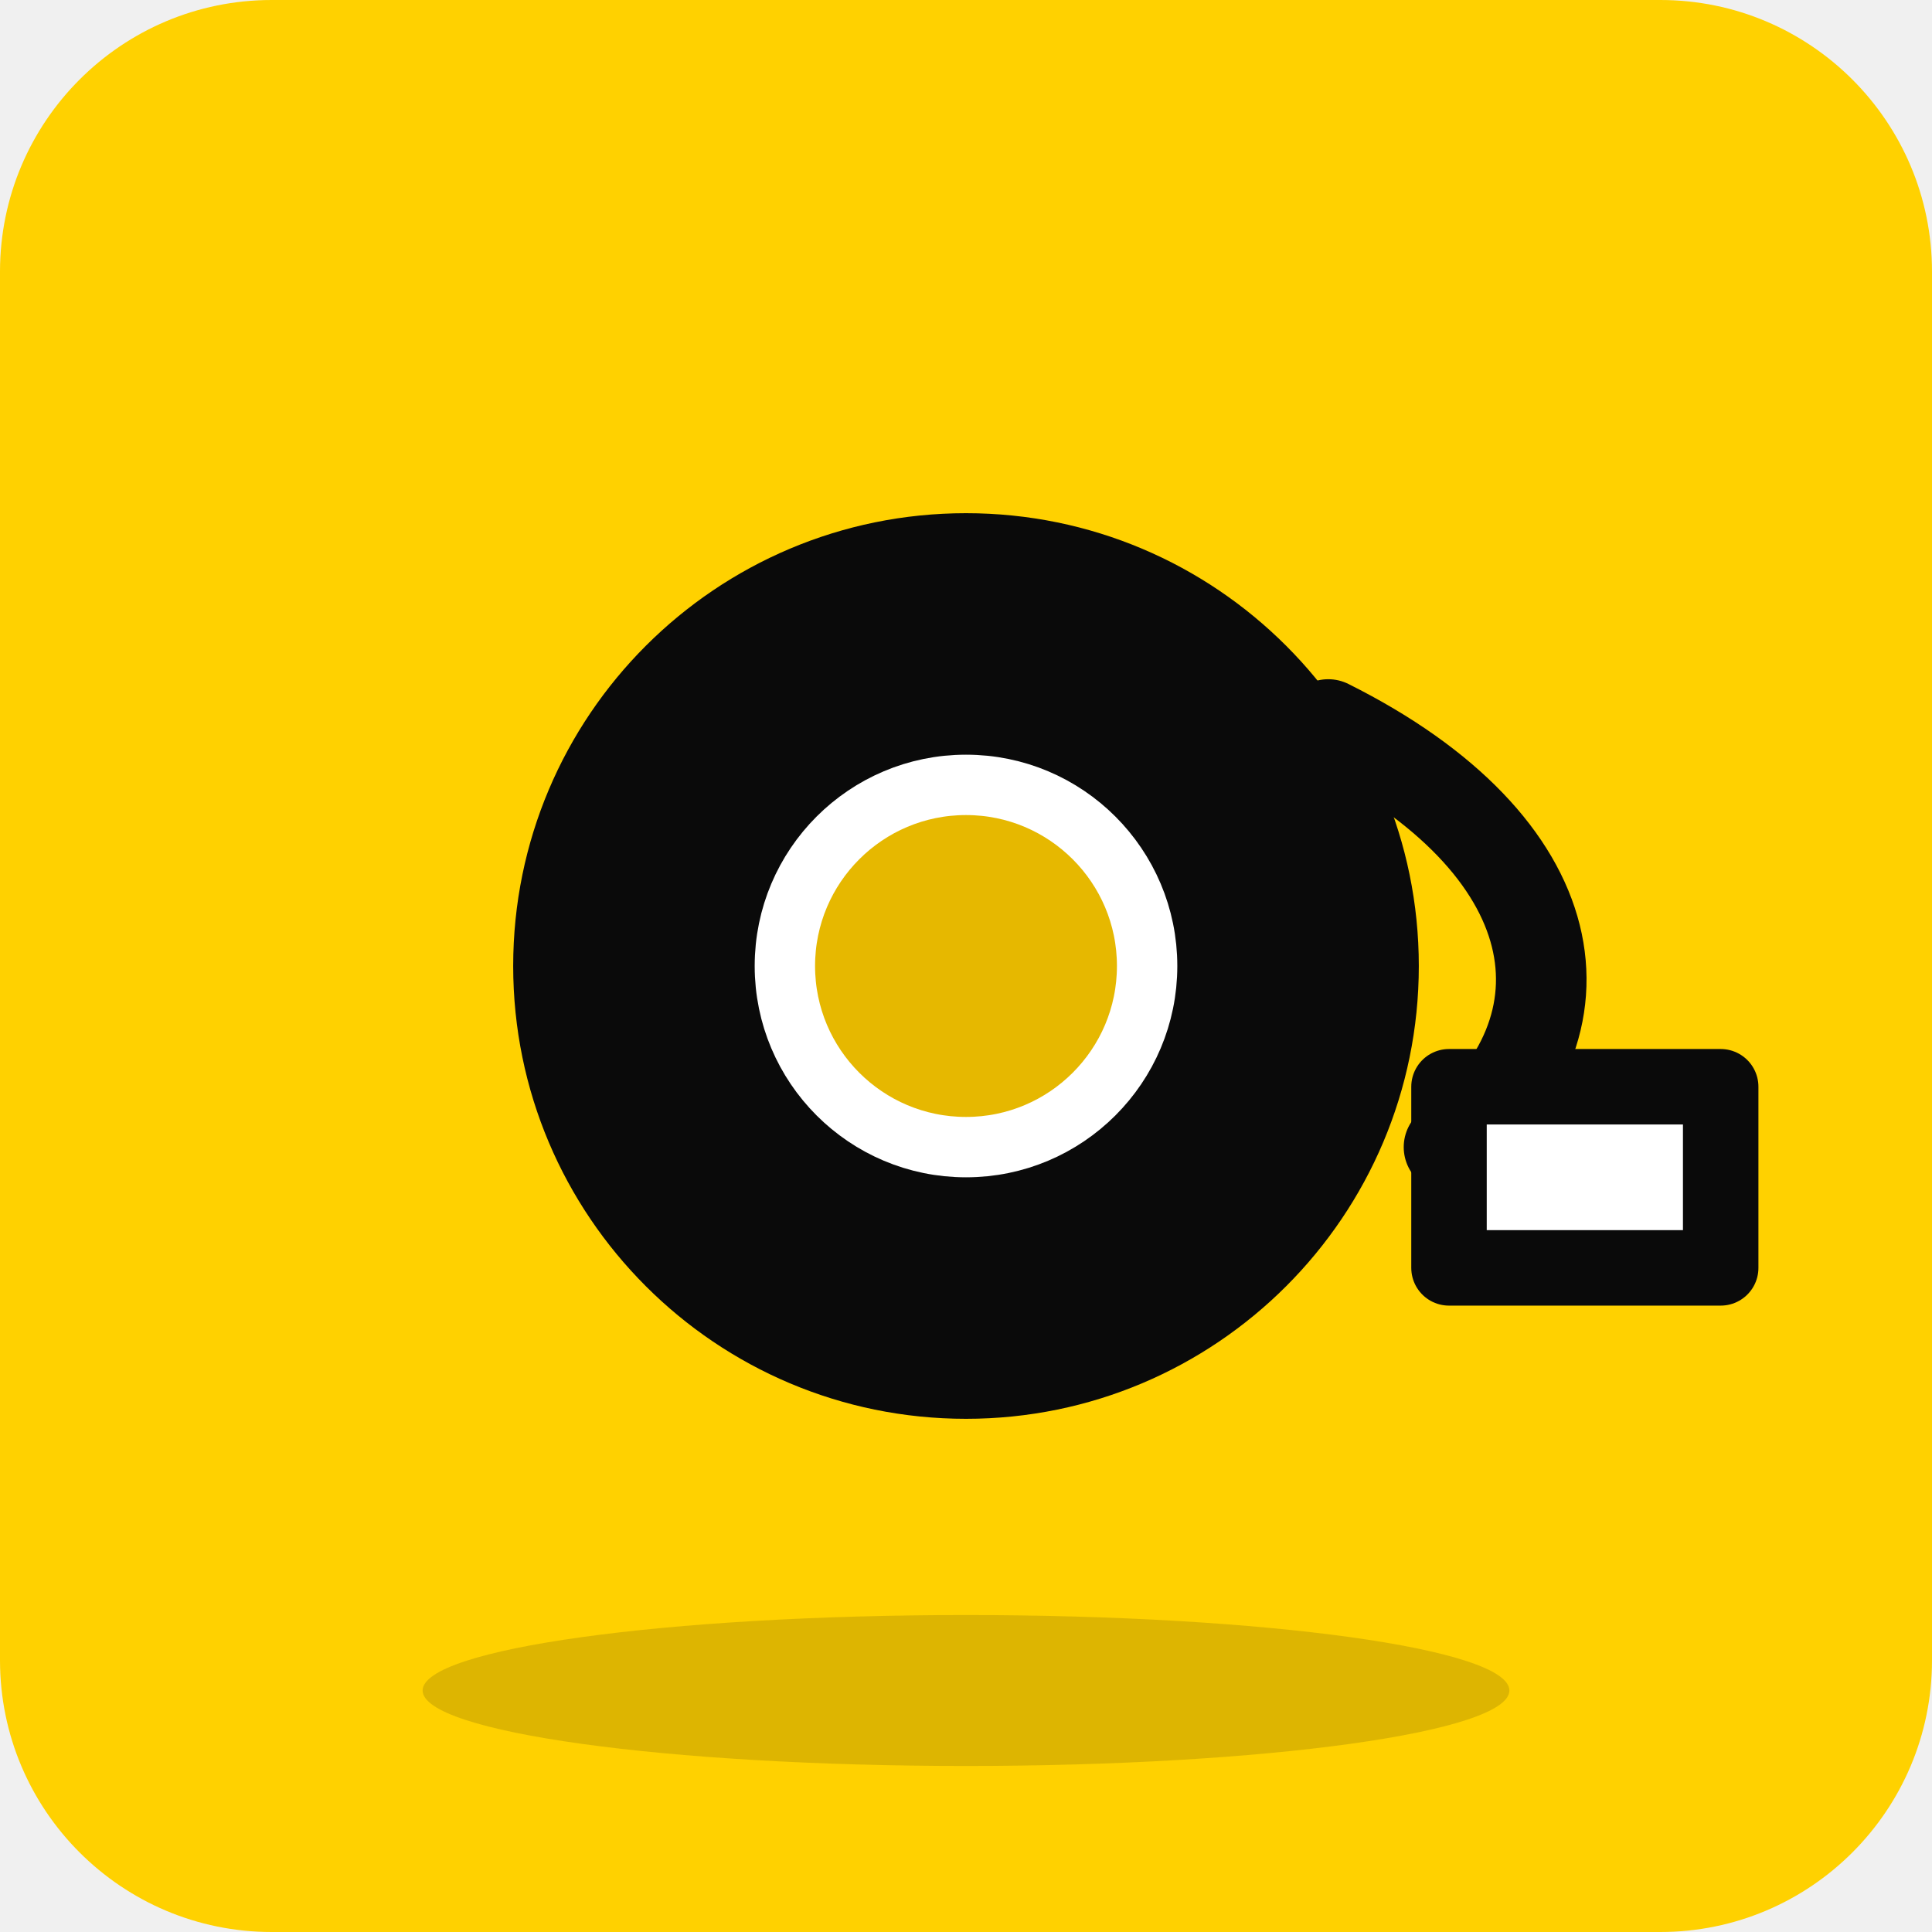
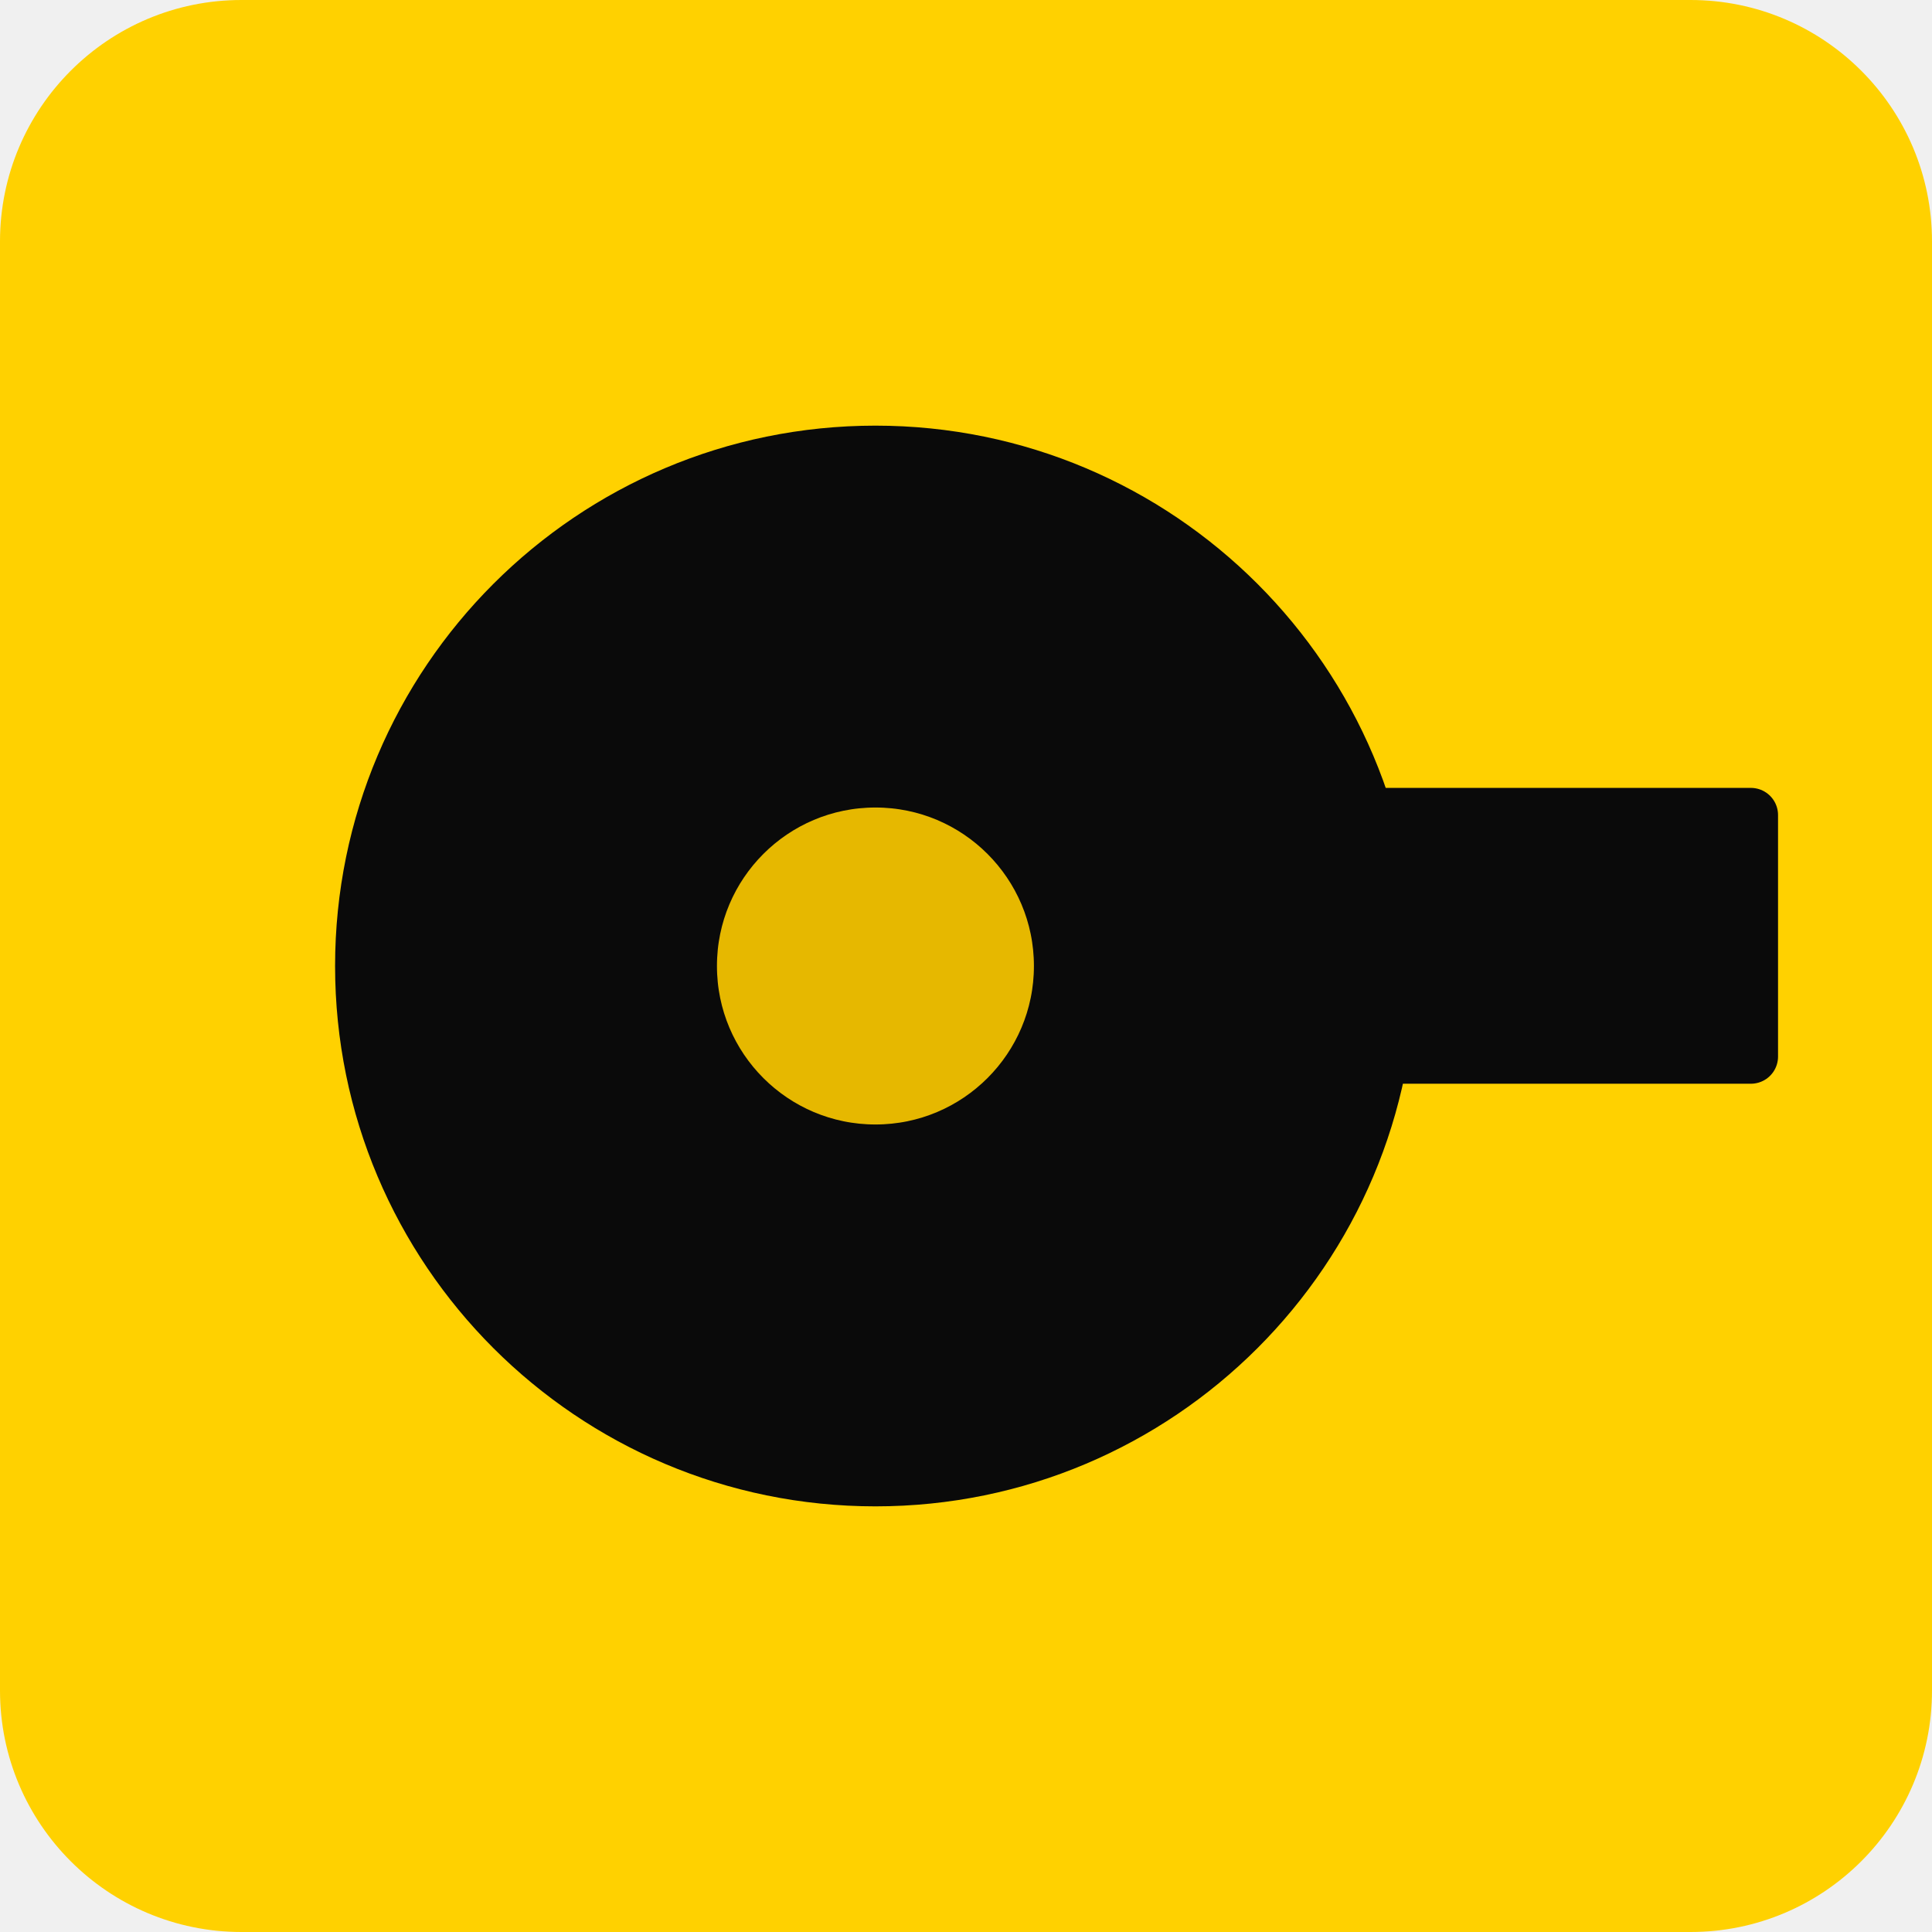
<svg xmlns="http://www.w3.org/2000/svg" viewBox="0 0 128 128">
-   <rect width="128" height="128" rx="18" fill="#FFD100" />
-   <ellipse cx="64" cy="112" rx="36" ry="5" fill="#0A0A0A" opacity="0.14" />
-   <circle cx="64" cy="64" r="30" fill="#0A0A0A" />
-   <circle cx="64" cy="64" r="12" fill="#E6B800" stroke="#FFFFFF" stroke-width="4" />
-   <path d="M88 48c16 8 18 20 8 28" fill="none" stroke="#0A0A0A" stroke-width="6" stroke-linecap="round" stroke-linejoin="round" />
-   <path d="M96 72h18v12H96z" fill="#FFFFFF" stroke="#0A0A0A" stroke-width="5" stroke-linecap="round" stroke-linejoin="round" />
+   <rect width="128" height="128" rx="16" fill="#FFD100" />
+   <circle cx="58" cy="64" r="34" fill="#0A0A0A" stroke="#0A0A0A" stroke-width="3.6" />
+   <circle cx="58" cy="64" r="12" fill="#E6B800" stroke="#0A0A0A" stroke-width="3" />
+   <path d="M88 54 h28 v16 H90 z" fill="#0A0A0A" stroke="#0A0A0A" stroke-width="3.6" stroke-linejoin="round" stroke-linecap="round" />
</svg>
